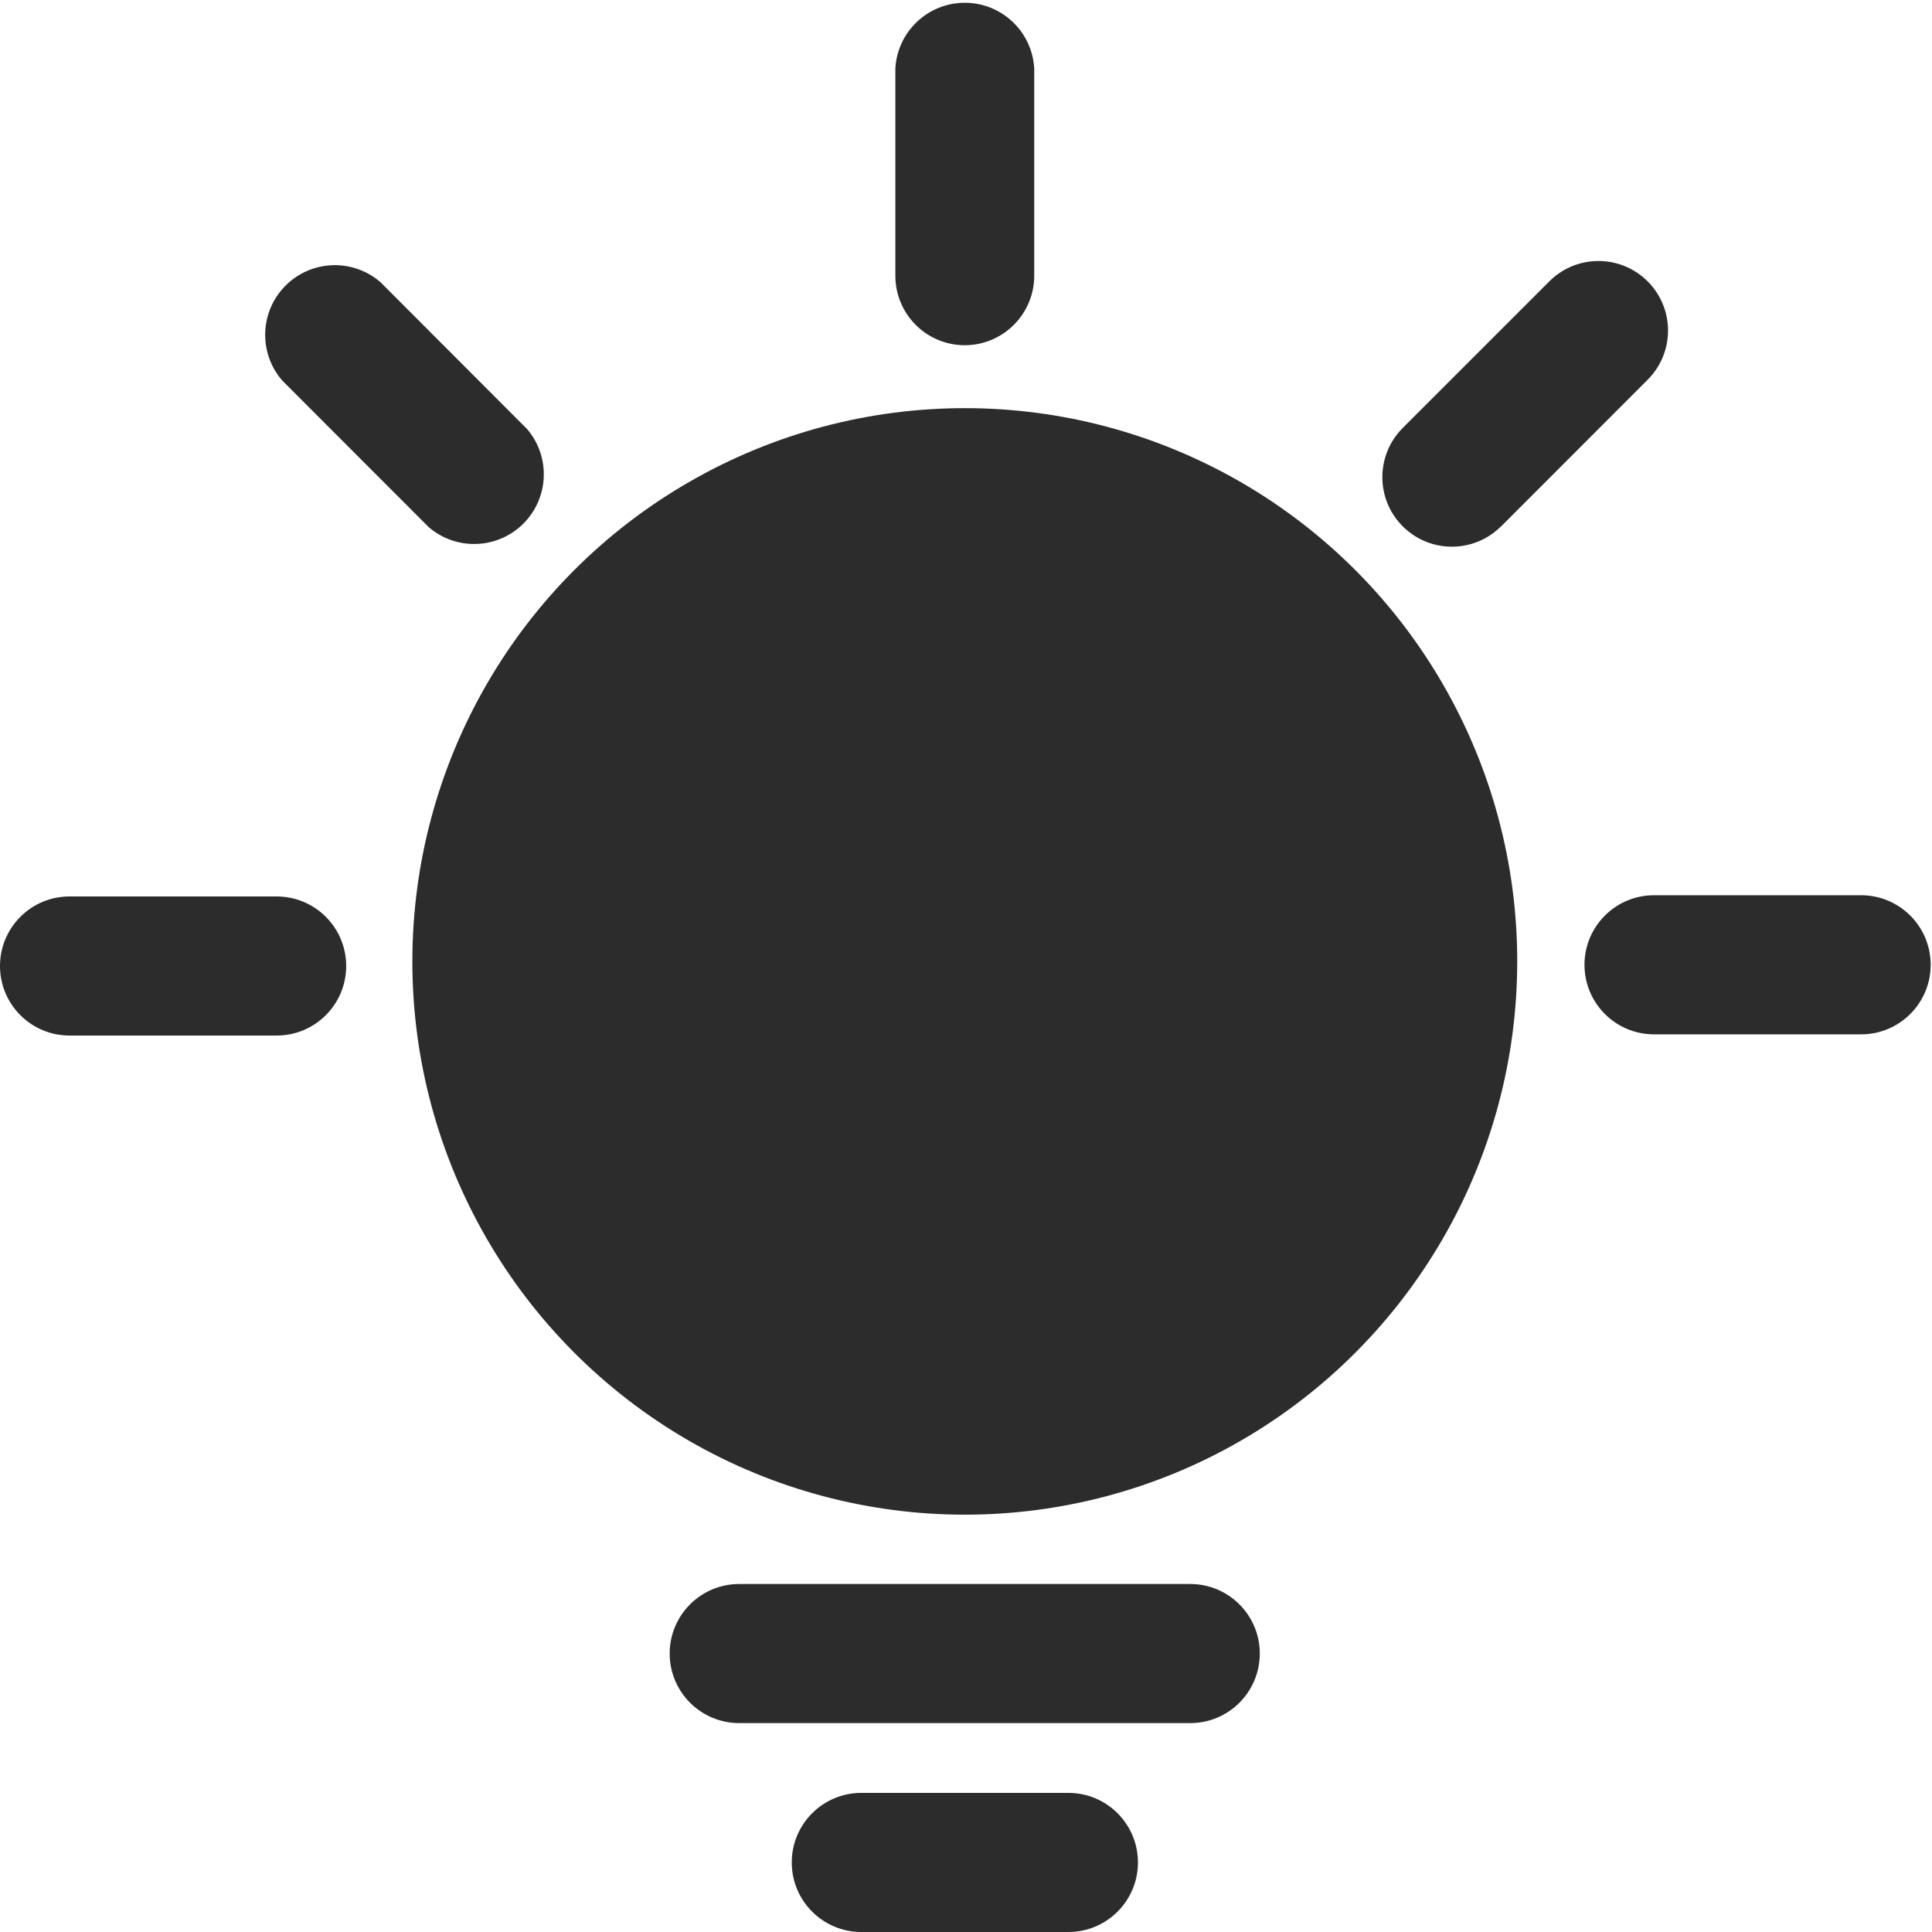
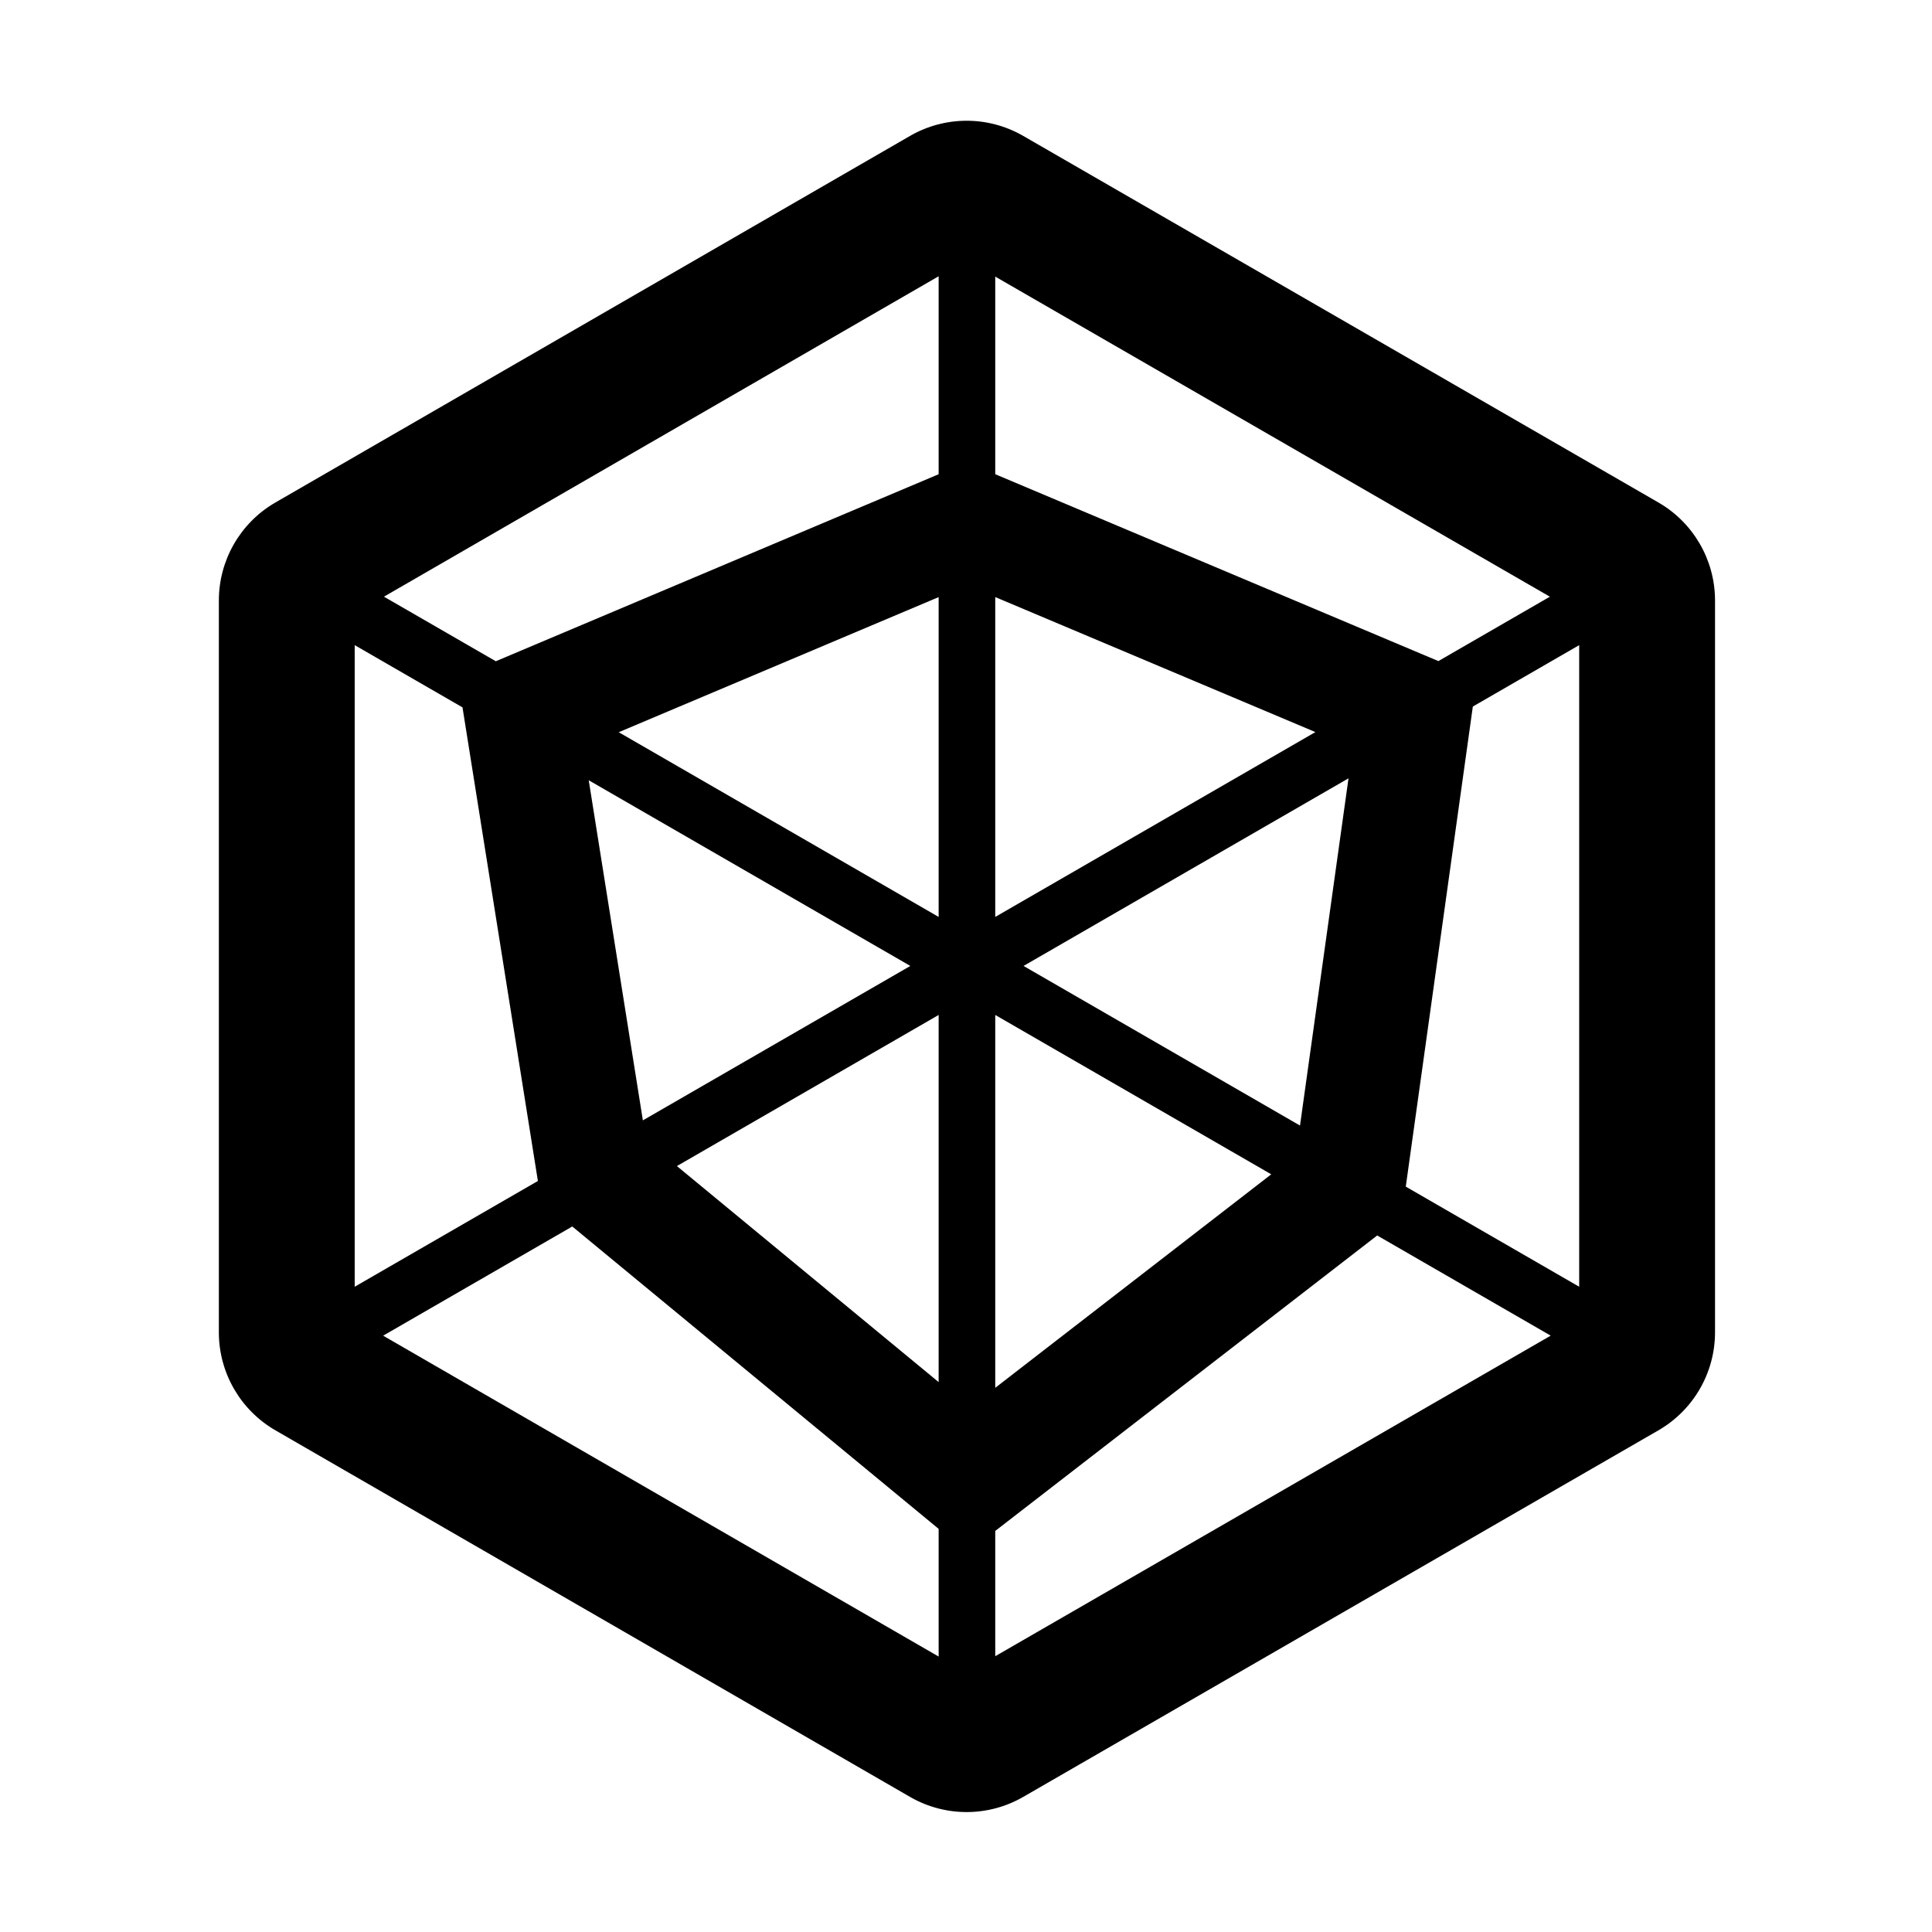
- <svg xmlns="http://www.w3.org/2000/svg" t="1677590260704" class="icon" viewBox="0 0 1024 1024" version="1.1" p-id="8158" width="32" height="32">
-   <path d="M218.56 509.568c0-104.768 55.808-201.6 146.432-253.952a292.416 292.416 0 0 1 292.8 0A293.312 293.312 0 0 1 804.16 509.568c0 104.704-55.808 201.536-146.368 253.952a292.416 292.416 0 0 1-292.8 0A293.312 293.312 0 0 1 218.56 509.568z m347.712 440.704a36.864 36.864 0 0 1 0 73.728h-109.76a36.8 36.8 0 1 1 0-73.728h109.76zM511.36 182.976a36.8 36.8 0 0 1-36.8-36.864V36.16a36.864 36.864 0 0 1 73.6 0v109.952a36.864 36.864 0 0 1-36.8 36.864z m-284.032 96.512l-77.696-77.76a36.928 36.928 0 0 1 52.032-52.16l77.696 77.824a36.928 36.928 0 0 1-52.032 52.096z m-80.704 195.648a36.864 36.864 0 0 1 0 73.728H36.864a36.8 36.8 0 0 1 0-73.728h109.824z m839.808-0.64a36.8 36.8 0 1 1 0 73.728h-109.76a36.8 36.8 0 1 1 0-73.728h109.76z m-190.848-195.52a36.8 36.8 0 0 1-52.096-52.16l77.696-77.696a36.8 36.8 0 1 1 52.096 52.16l-77.632 77.696zM630.848 839.552a36.8 36.8 0 1 1 0 73.728h-239.04a36.8 36.8 0 1 1 0-73.728h239.104z" p-id="8159" fill="#2c2c2c" />
+ <svg xmlns="http://www.w3.org/2000/svg" t="1695261438749" class="icon" viewBox="0 0 1024 1024" version="1.1" p-id="12830" width="16" height="16">
+   <path d="M541.768 71.715l0.558 0.318 336.665 194.294A60.01 60.01 0 0 1 909 317.65v388.49a60 60 0 0 1-29.454 51.643l-0.555 0.324-336.665 194.293a60 60 0 0 1-59.444 0.307l-0.558-0.318L145.99 758.112A60.01 60.01 0 0 1 116 706.799V318.278a60 60 0 0 1 29.434-51.631l0.555-0.324L482.324 72.045a60 60 0 0 1 59.444-0.33zM303.312 650.064l-100.239 57.873L497.5 878.008v-67.676L303.312 650.064z m426.625 4.763L527.5 811.424v66.403l294.403-169.903-91.966-53.097zM527.5 537.95v197.617l146.285-113.159L527.5 537.95z m-30 0l-138.725 80.092L497.5 732.536V537.95zM837 341.939l-56.367 32.544-35.544 254.451L837 681.999v-340.06z m-649.001 0v340.06l97.093-56.057-39.958-251.016-57.135-32.987z m526.737 70.589L542.5 511.969l146.527 84.598 25.709-184.039z m-402.697 1.026l28.695 180.263 141.765-81.848-170.46-98.415z m185.461-97.07l-169.563 71.607L497.5 485.988V316.484z m30-0.024v169.528l169.691-97.971L527.5 316.46z m-30-170.034L203.502 316.249l59.282 34.226L497.5 251.353V146.426z m30 0.181v104.736l234.87 99.043 59.103-34.124L527.5 146.607z" fill="#000000" p-id="12831" />
</svg>
